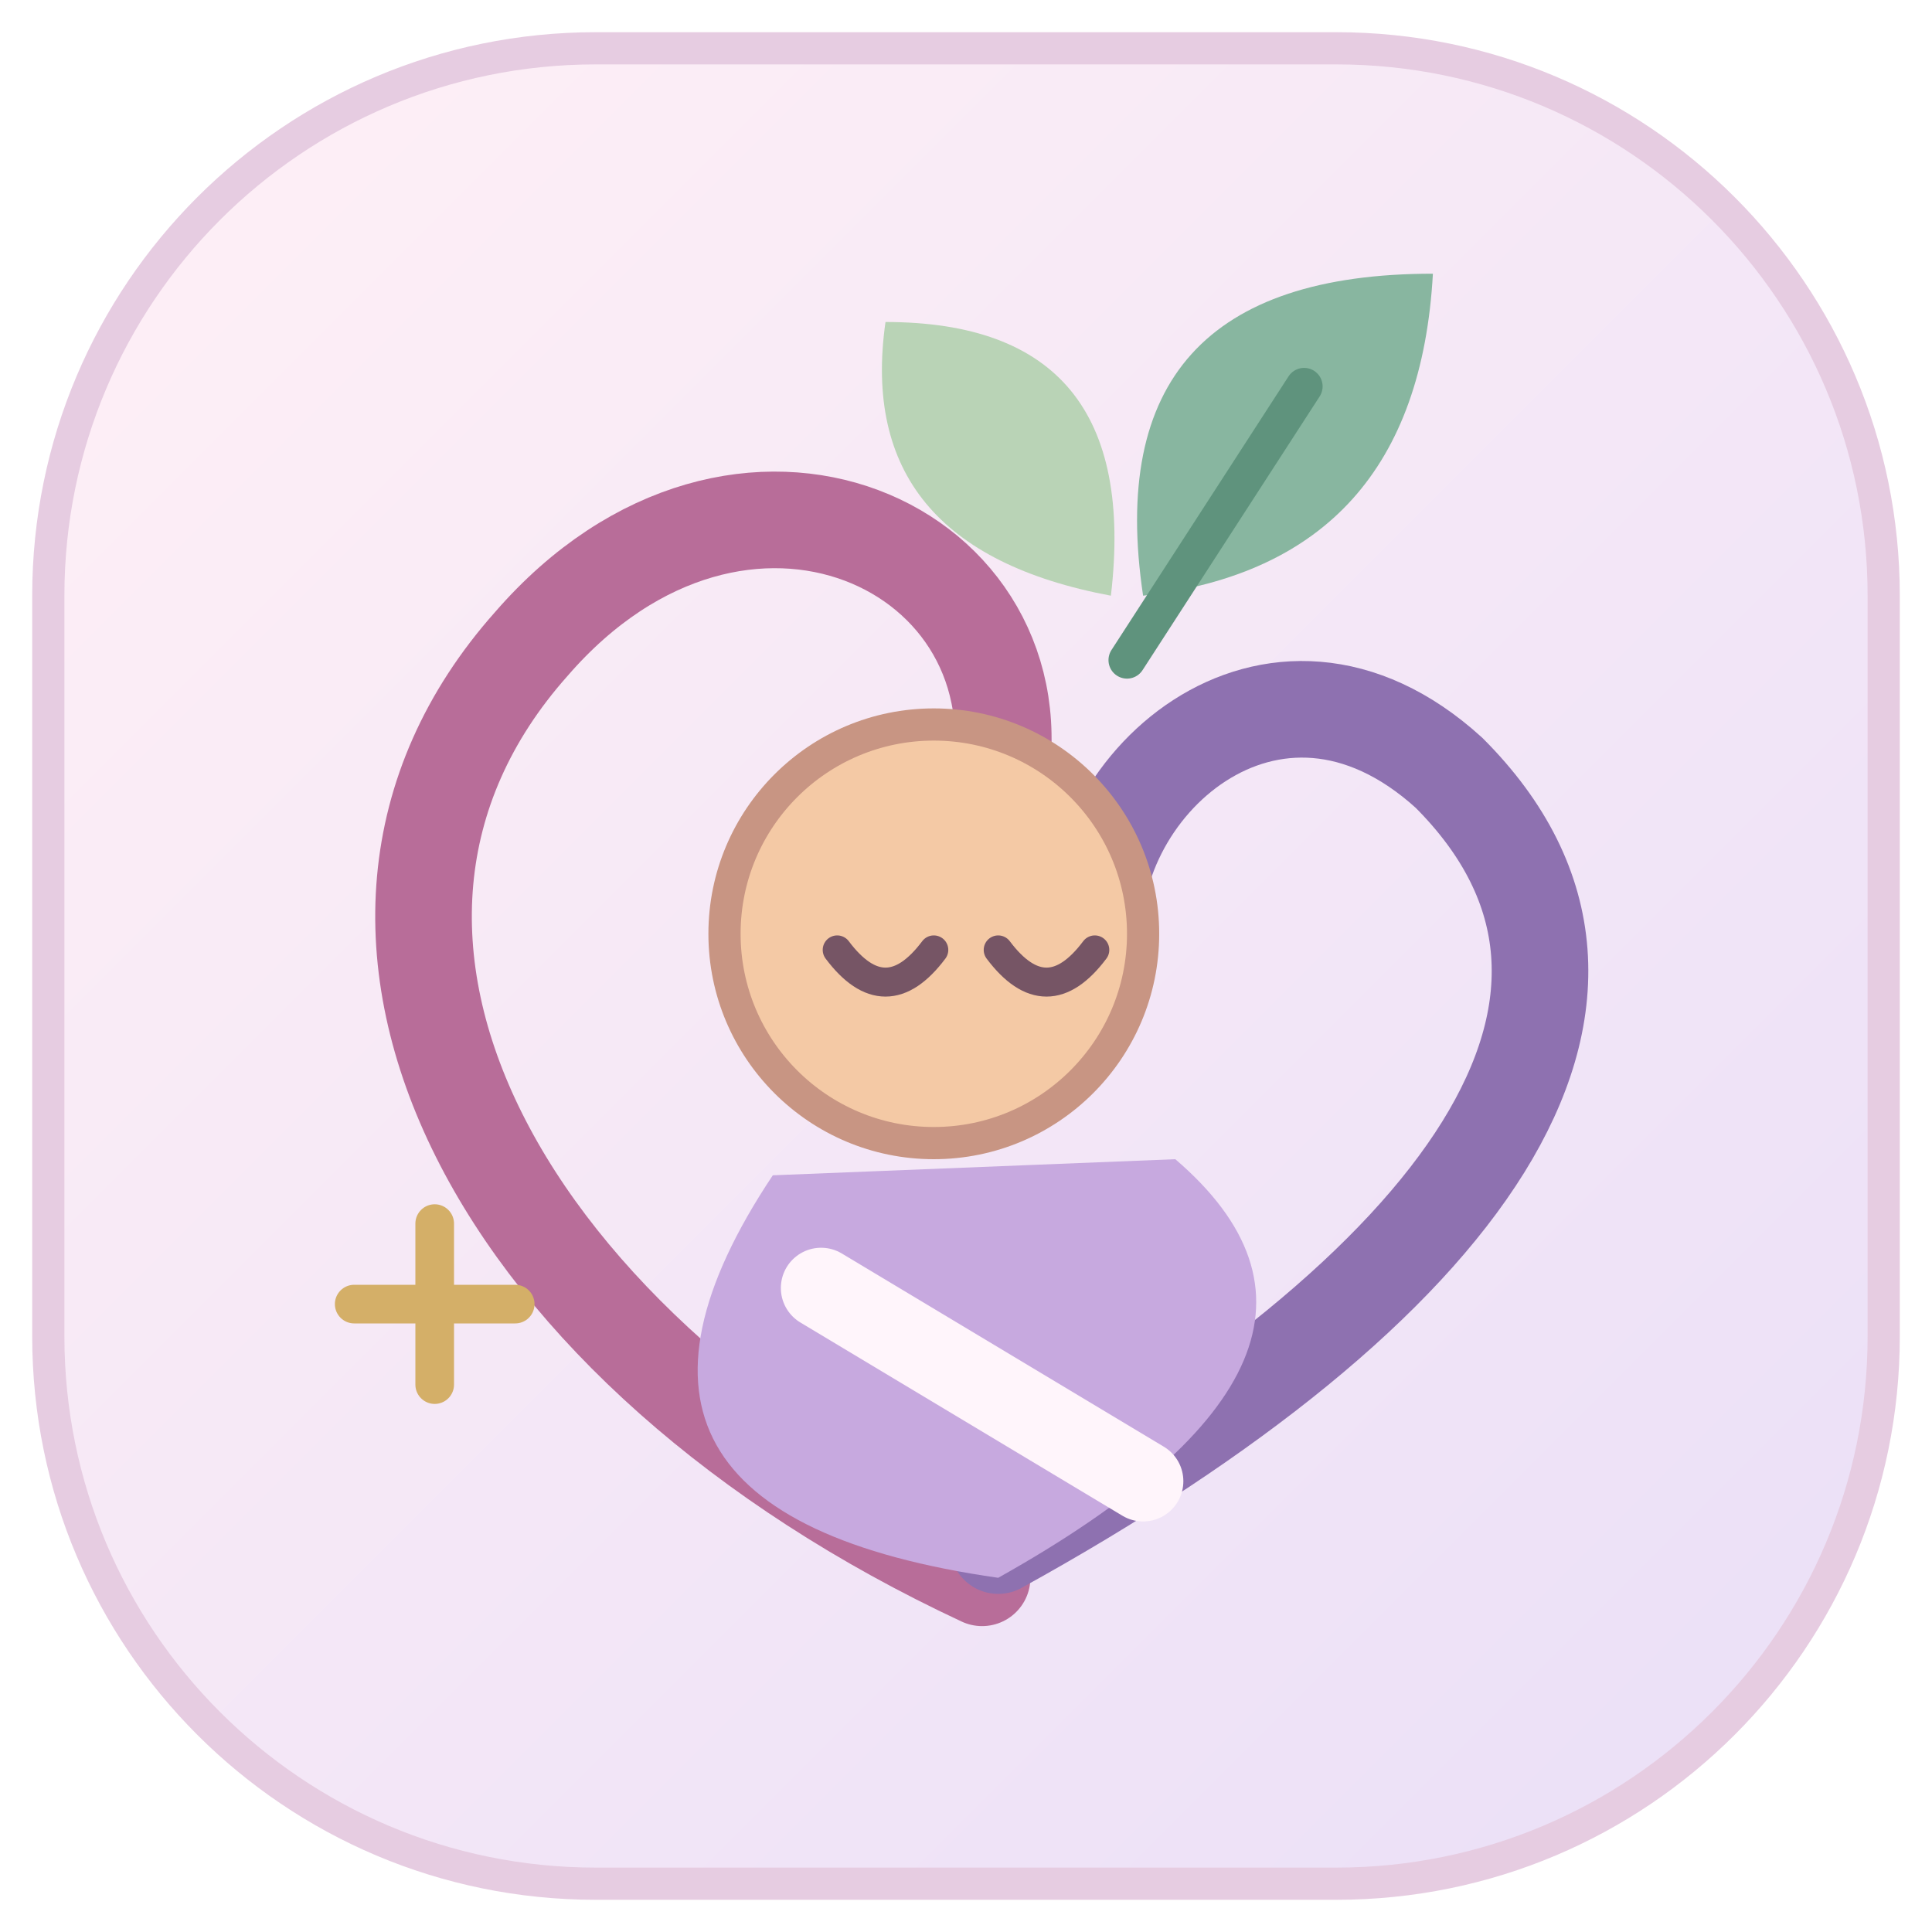
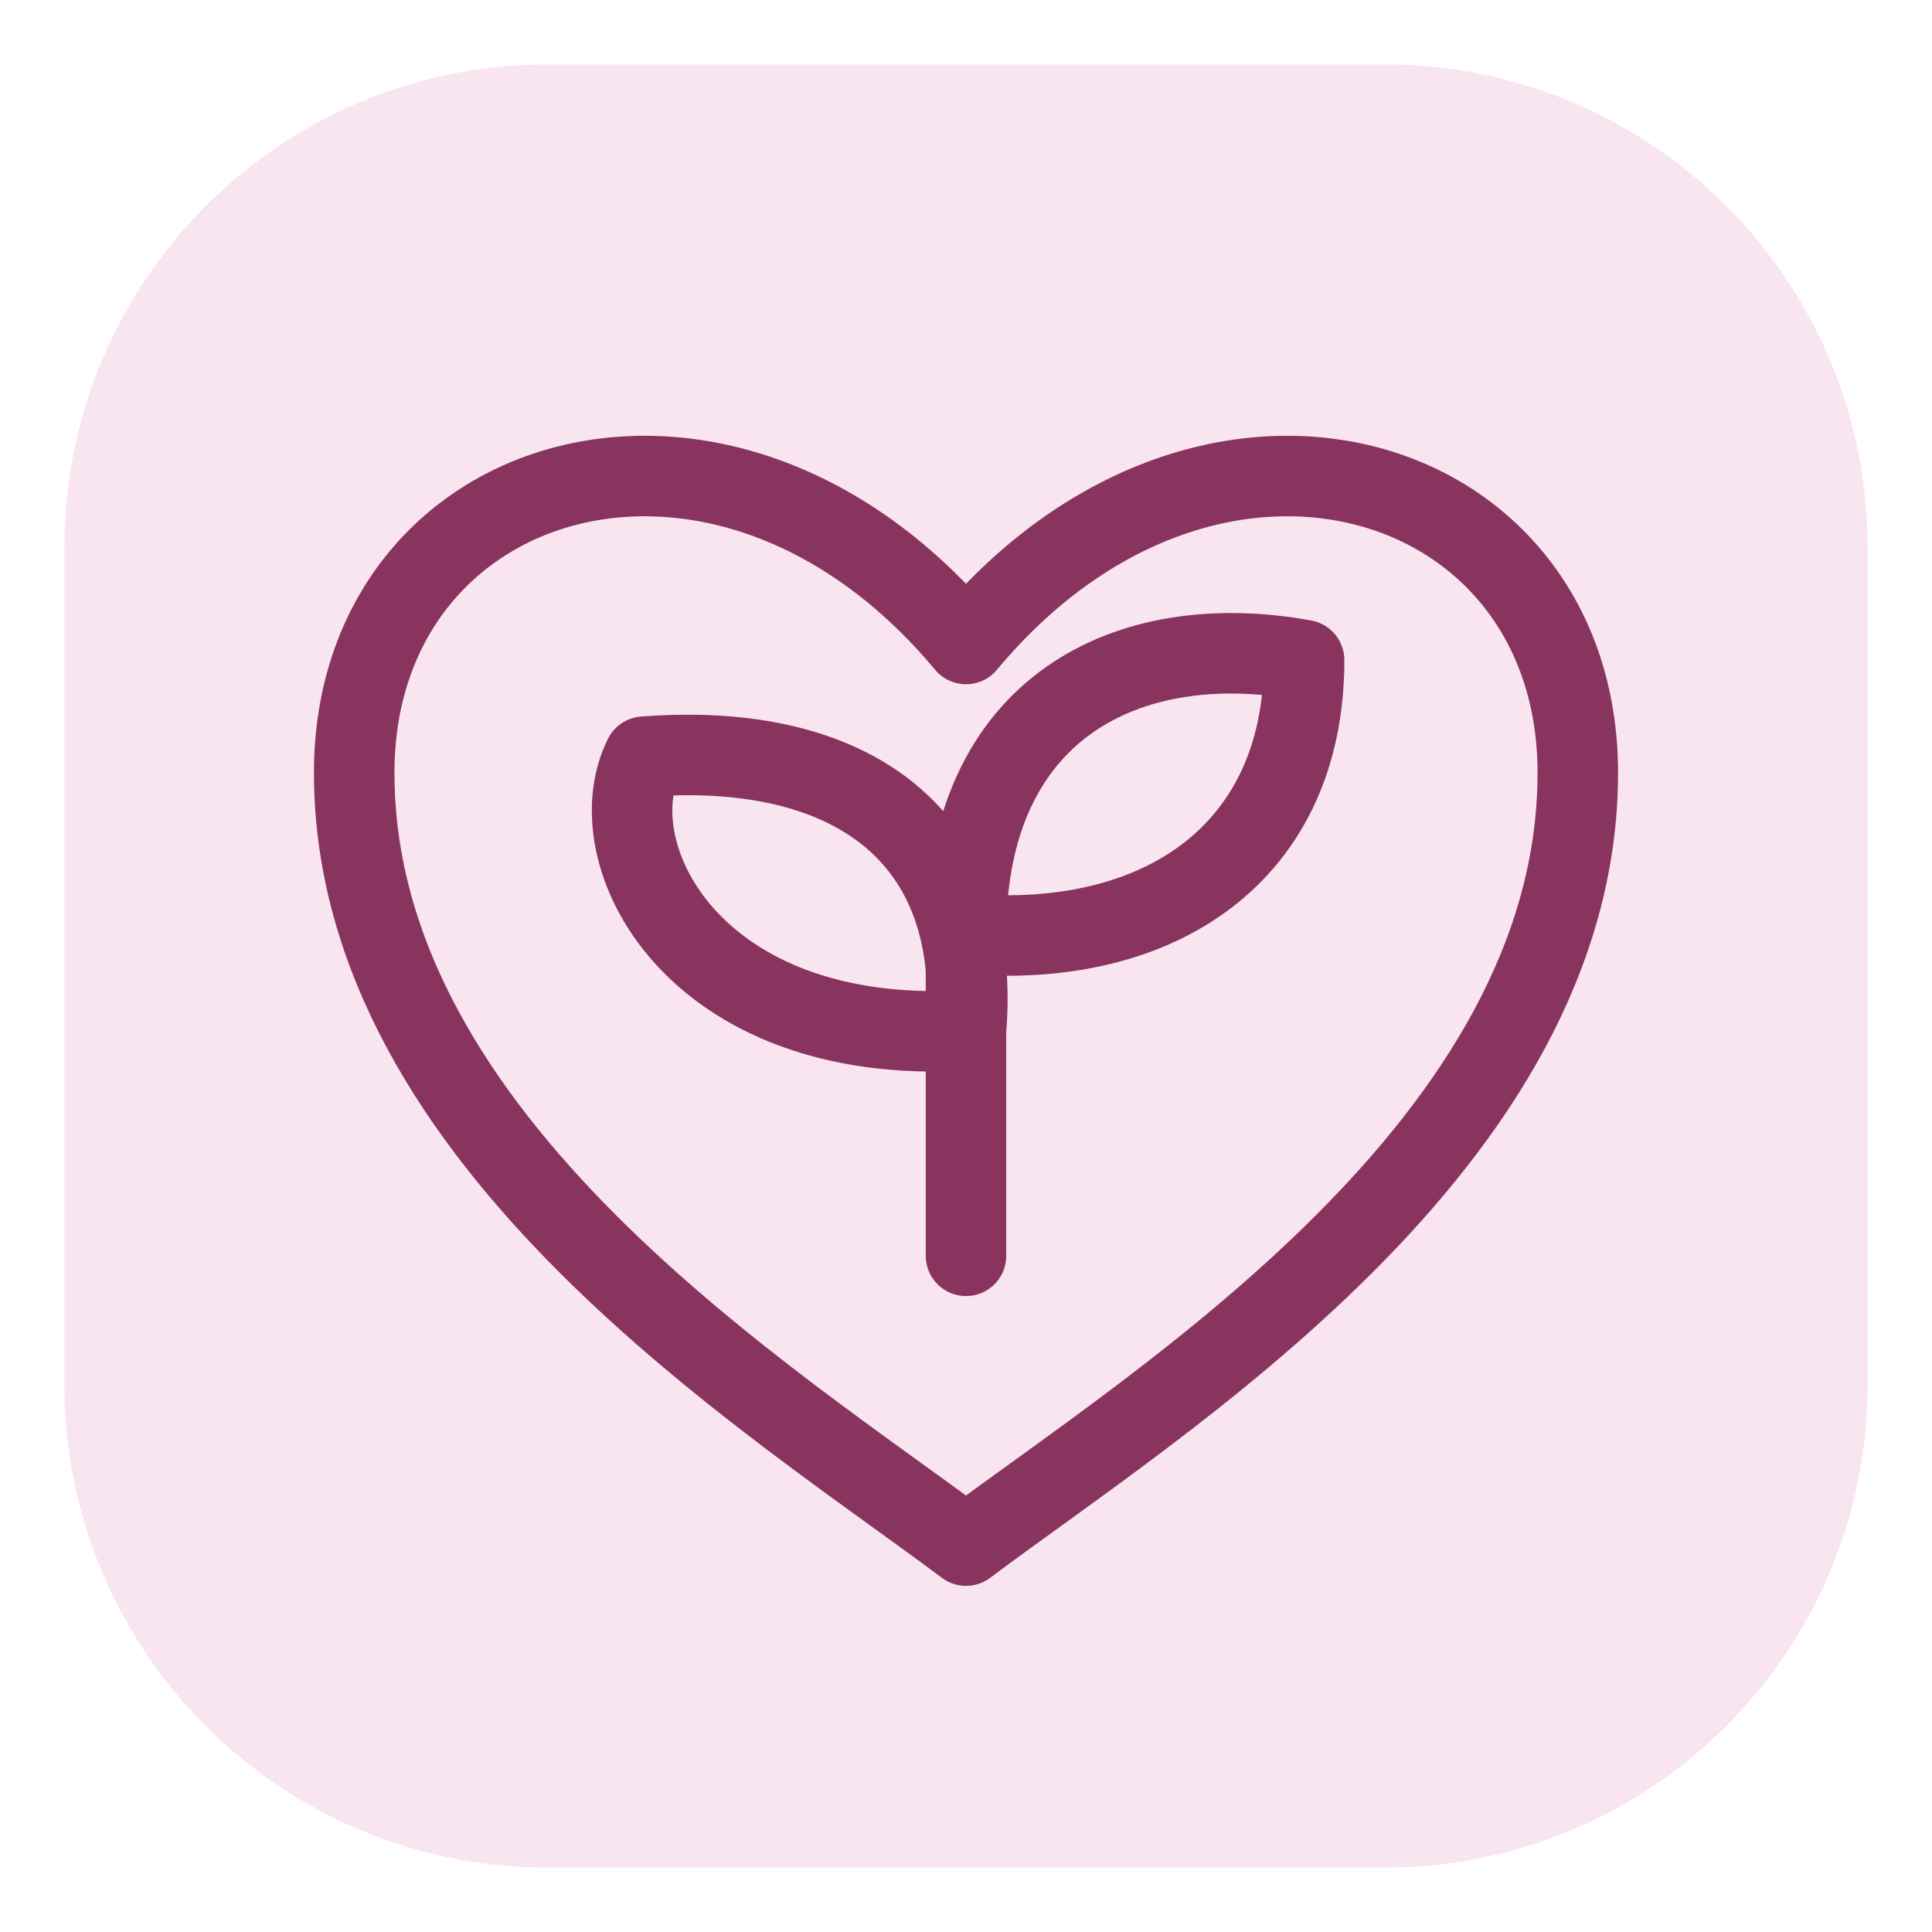
- <svg xmlns="http://www.w3.org/2000/svg" viewBox="0 0 120 120" role="img" aria-label="Jardín de vida: cuidado y crecimiento">
-   <defs>
-     <linearGradient id="bg" x2="1" y2="1">
-       <stop stop-color="#fff0f6" />
-       <stop offset="1" stop-color="#eadff7" />
-     </linearGradient>
-   </defs>
-   <rect x="3" y="3" width="114" height="114" rx="34" fill="url(#bg)" stroke="#e6cce1" stroke-width="2" />
-   <path d="M61 98C31 84 17 58 33 40C46 25 65 34 62 49" fill="none" stroke="#b86d99" stroke-width="6" stroke-linecap="round" />
-   <path d="M62 96C91 80 104 62 90 48C79 38 67 49 68 59" fill="none" stroke="#8e71b0" stroke-width="6" stroke-linecap="round" />
-   <circle cx="58" cy="58" r="13" fill="#f4c9a5" stroke="#c89583" stroke-width="2" />
-   <path d="M48 73Q34 94 62 98Q87 84 73 72Z" fill="#c7a9df" />
-   <path d="M51 80l20 12" stroke="#fff5fb" stroke-width="5" stroke-linecap="round" />
-   <path d="M52 59q3 4 6 0m4 0q3 4 6 0" fill="none" stroke="#765565" stroke-width="1.8" stroke-linecap="round" />
-   <path d="M71 37Q68 17 89 17Q88 35 71 37Z" fill="#88b6a0" />
-   <path d="M69 37Q53 34 55 20Q71 20 69 37Z" fill="#b9d3b6" />
-   <path d="M70 41l11-17" stroke="#5f937d" stroke-width="2.3" stroke-linecap="round" />
-   <path d="M27 76v10m-5-5h10" stroke="#d4af68" stroke-width="2.4" stroke-linecap="round" />
+ <svg xmlns="http://www.w3.org/2000/svg" viewBox="0 0 120 120">
+   <rect x="4" y="4" width="112" height="112" rx="30" fill="#f8e5ef" />
+   <g fill="none" stroke="#88345f" stroke-width="5" stroke-linecap="round" stroke-linejoin="round">
+     <path d="M60 96C48 87 22 71 22 48C22 29 45 22 60 40C75 22 98 29 98 48C98 71 72 87 60 96Z" />
+     <path d="M60 78V56M60 64C43 65 37 53 40 47C53 46 61 52 60 64ZM60 58C60 44 70 39 81 41C81 53 72 59 60 58Z" />
+   </g>
</svg>
